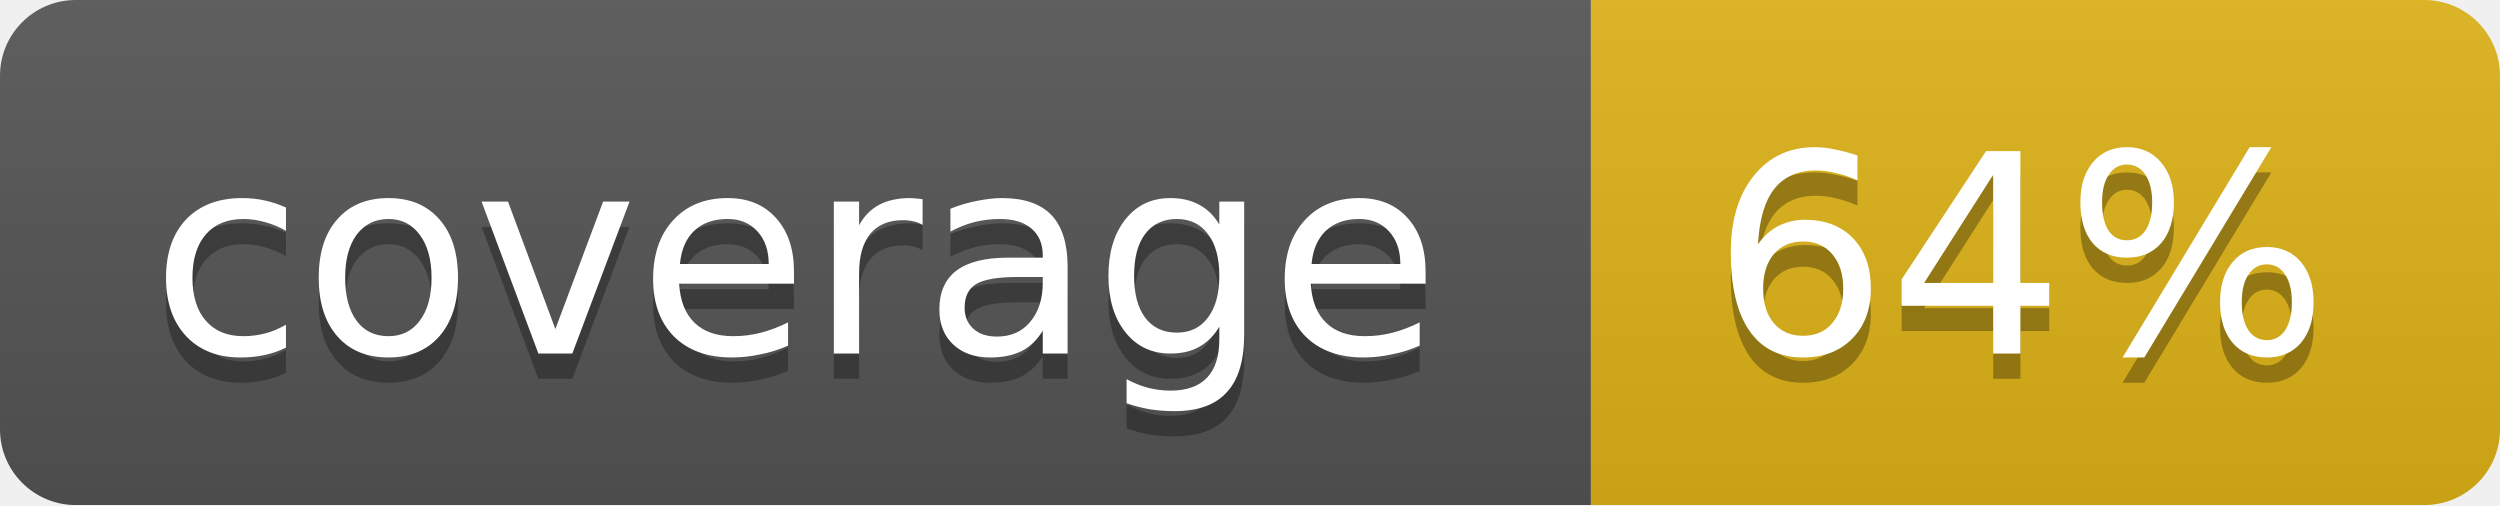
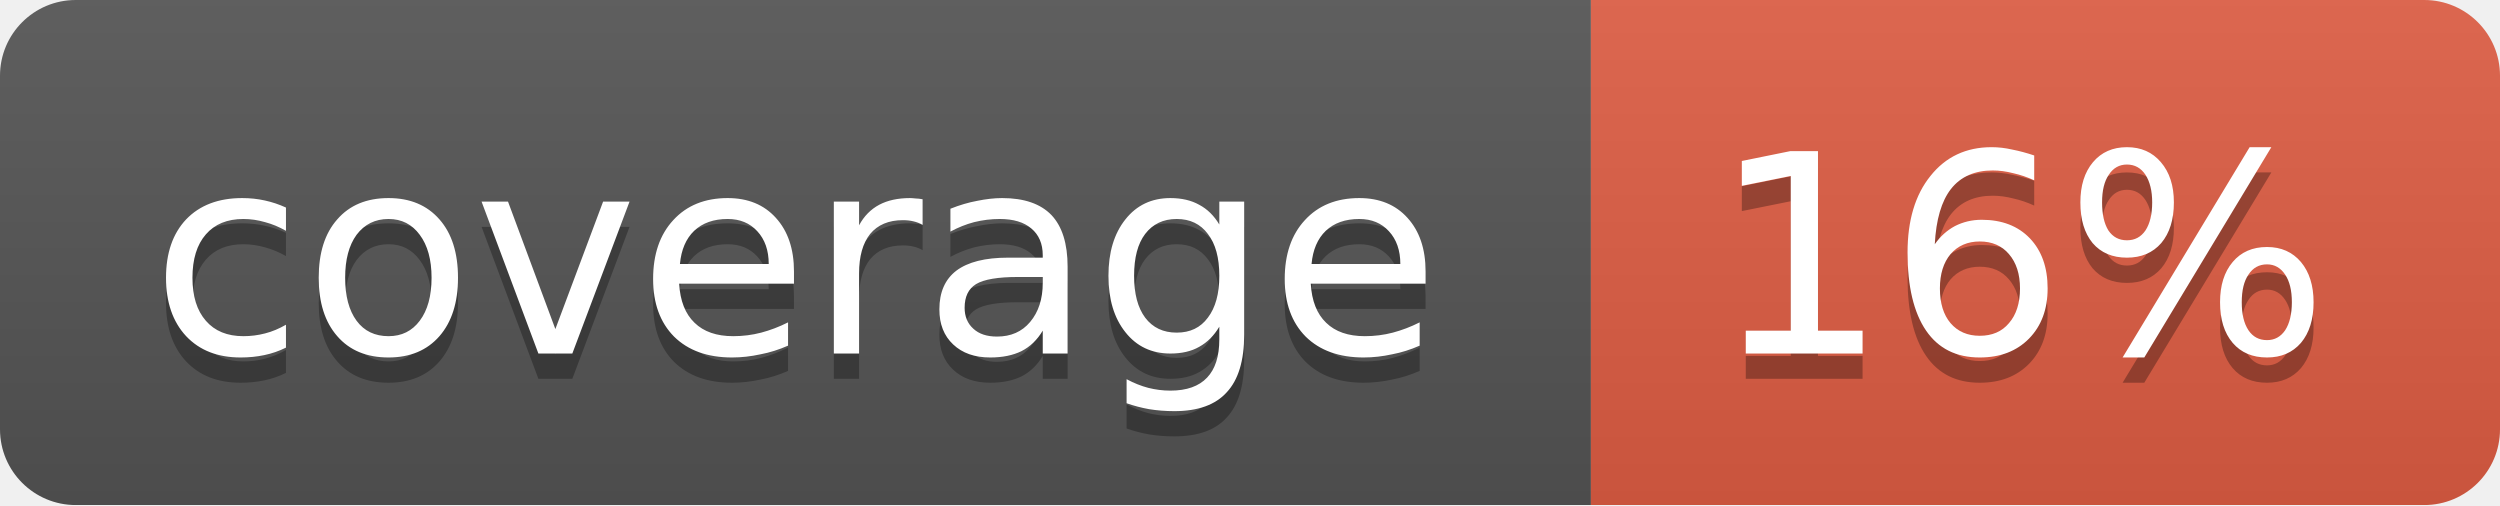
<svg xmlns="http://www.w3.org/2000/svg" width="99" height="20">
  <linearGradient id="b" x2="0" y2="100%">
    <stop offset="0" stop-color="#bbb" stop-opacity=".1" />
    <stop offset="1" stop-opacity=".1" />
  </linearGradient>
  <mask id="a">
    <rect width="99" height="20" rx="3" fill="#fff" />
  </mask>
  <g mask="url(#a)">
    <path fill="#555" d="M0 0h63v20H0z" />
-     <path fill="#dfb317" d="M63 0h36v20H63z" />
+     <path fill="#e05d44" d="M63 0h36v20H63z" />
    <path fill="url(#b)" d="M0 0h99v20H0z" />
  </g>
  <g fill="#fff" text-anchor="middle" font-family="DejaVu Sans,Verdana,Geneva,sans-serif" font-size="11">
    <text x="31.5" y="15" fill="#010101" fill-opacity=".3">coverage</text>
    <text x="31.5" y="14">coverage</text>
-     <text x="80" y="15" fill="#010101" fill-opacity=".3">64%</text>
-     <text x="80" y="14">64%</text>
+     <text x="80" y="15" fill="#010101" fill-opacity=".3">16%</text>
+     <text x="80" y="14">16%</text>
  </g>
</svg>
